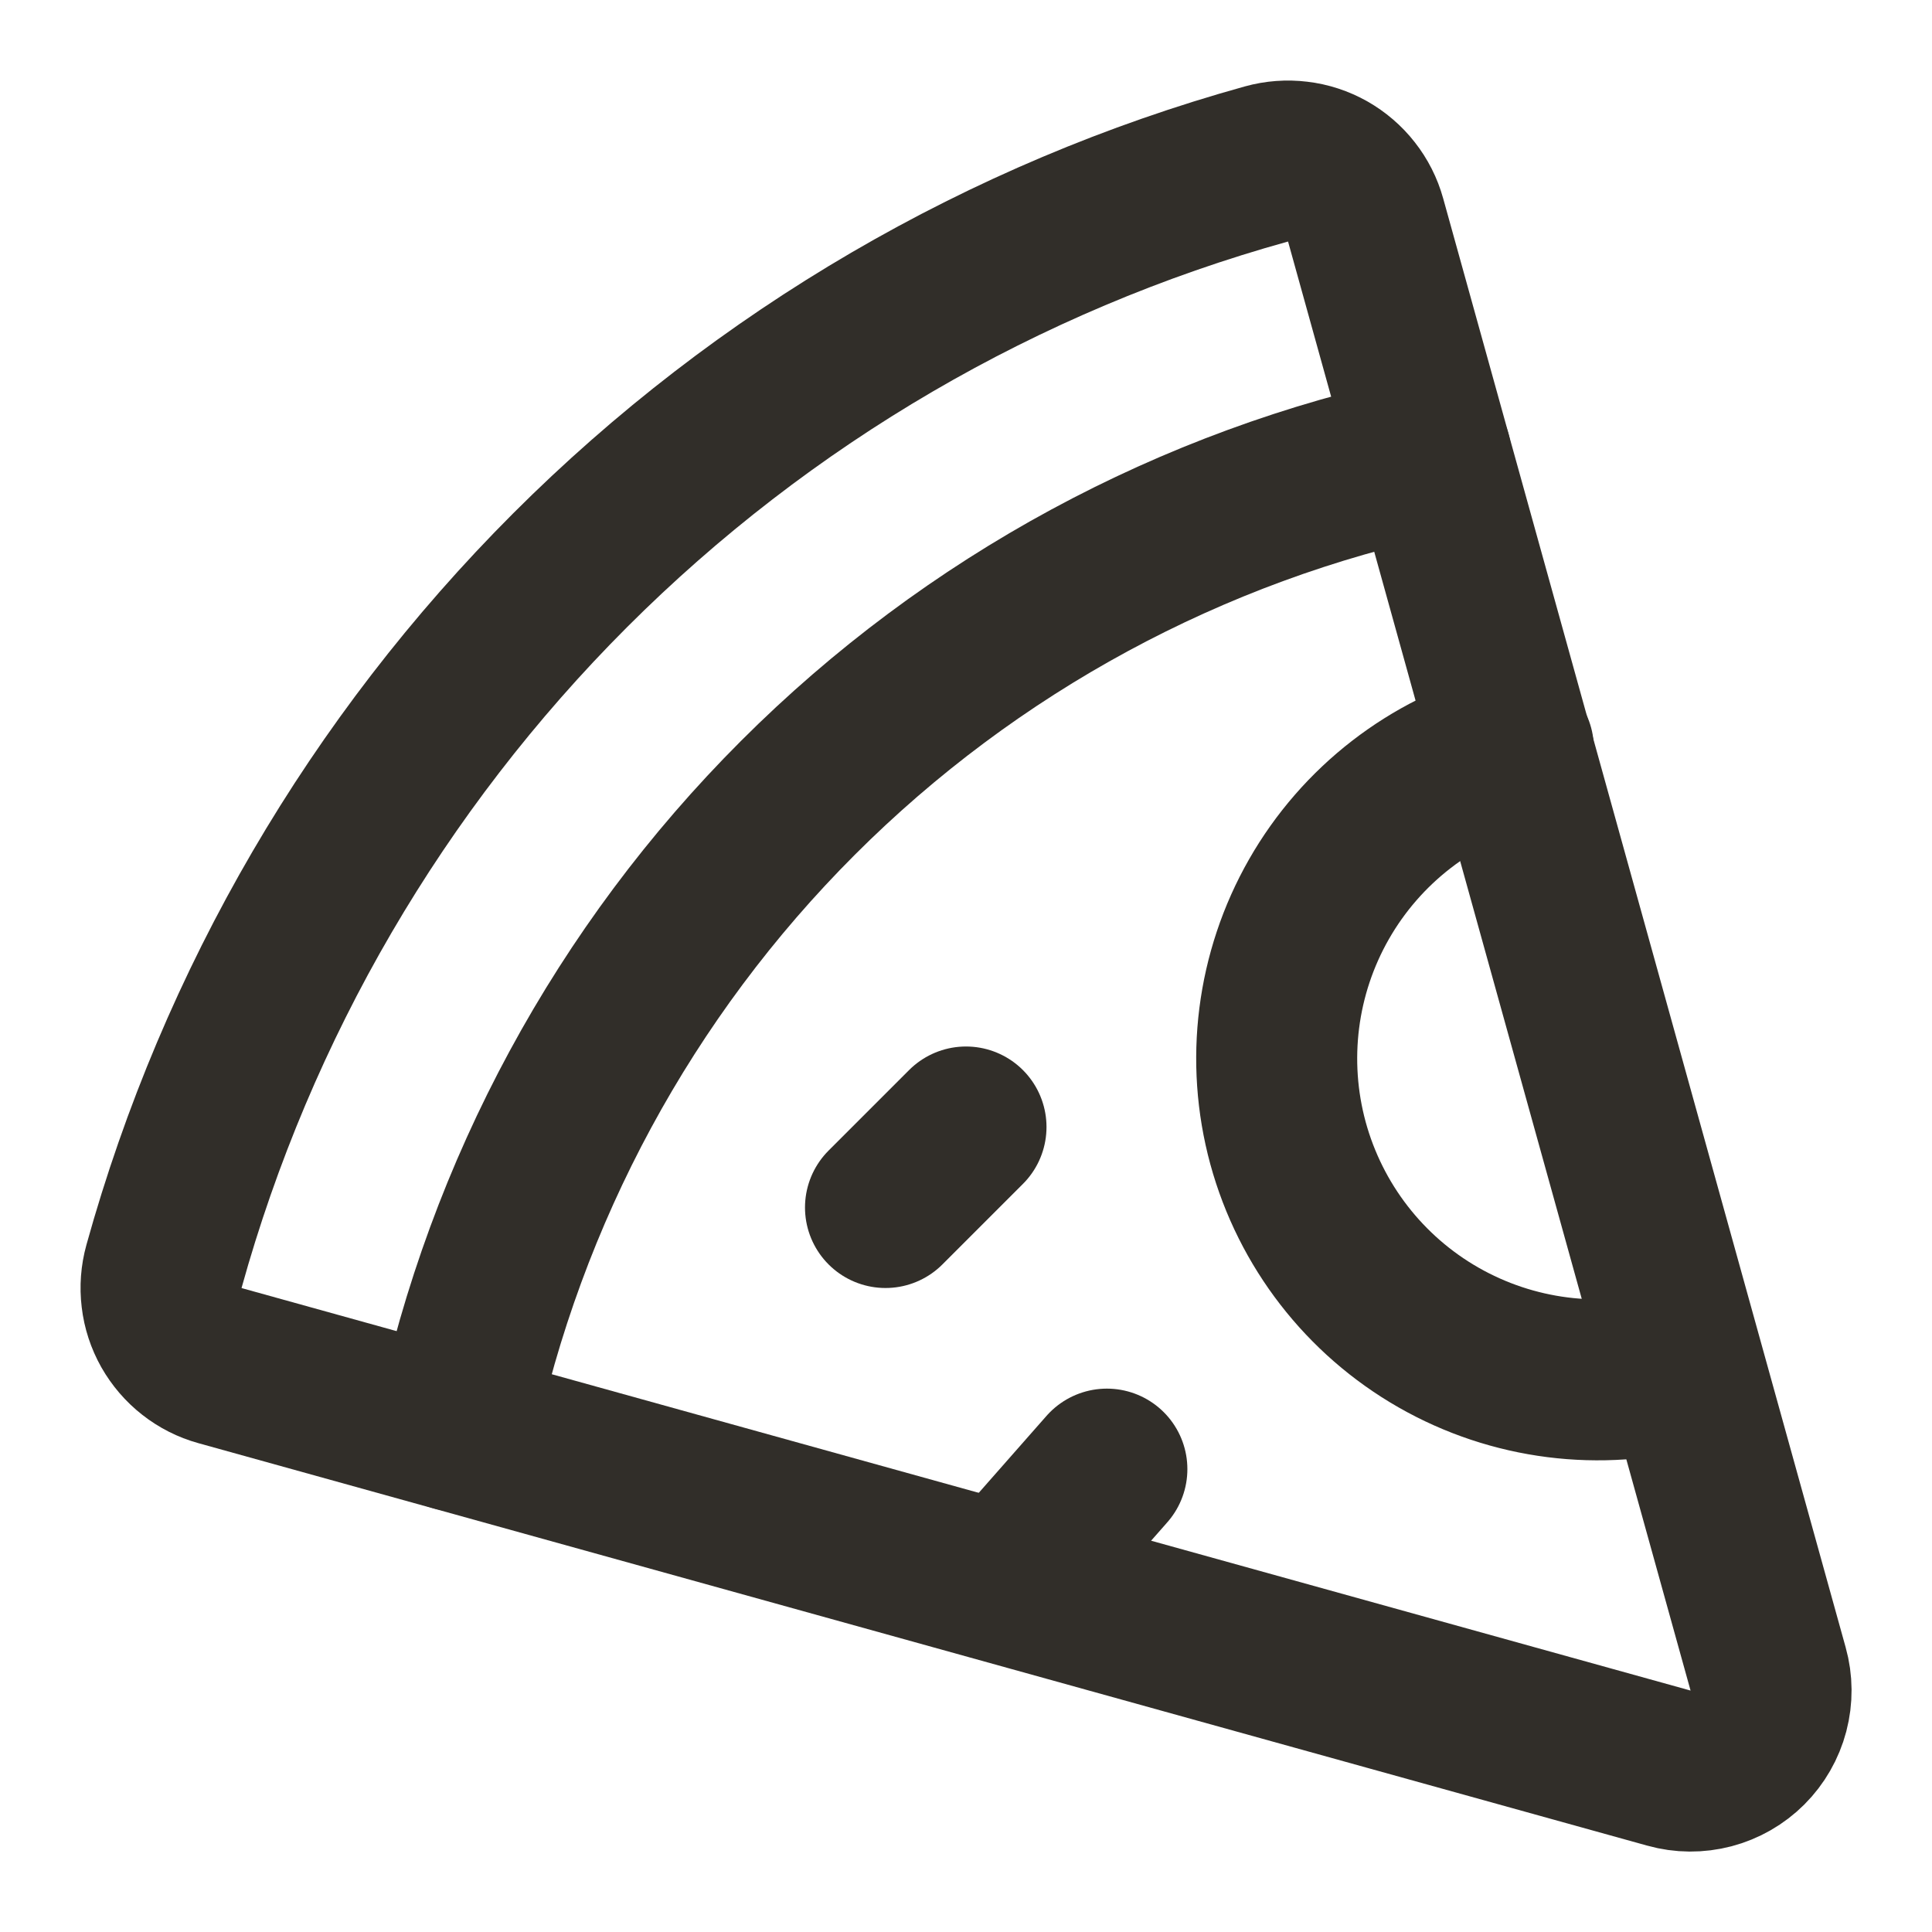
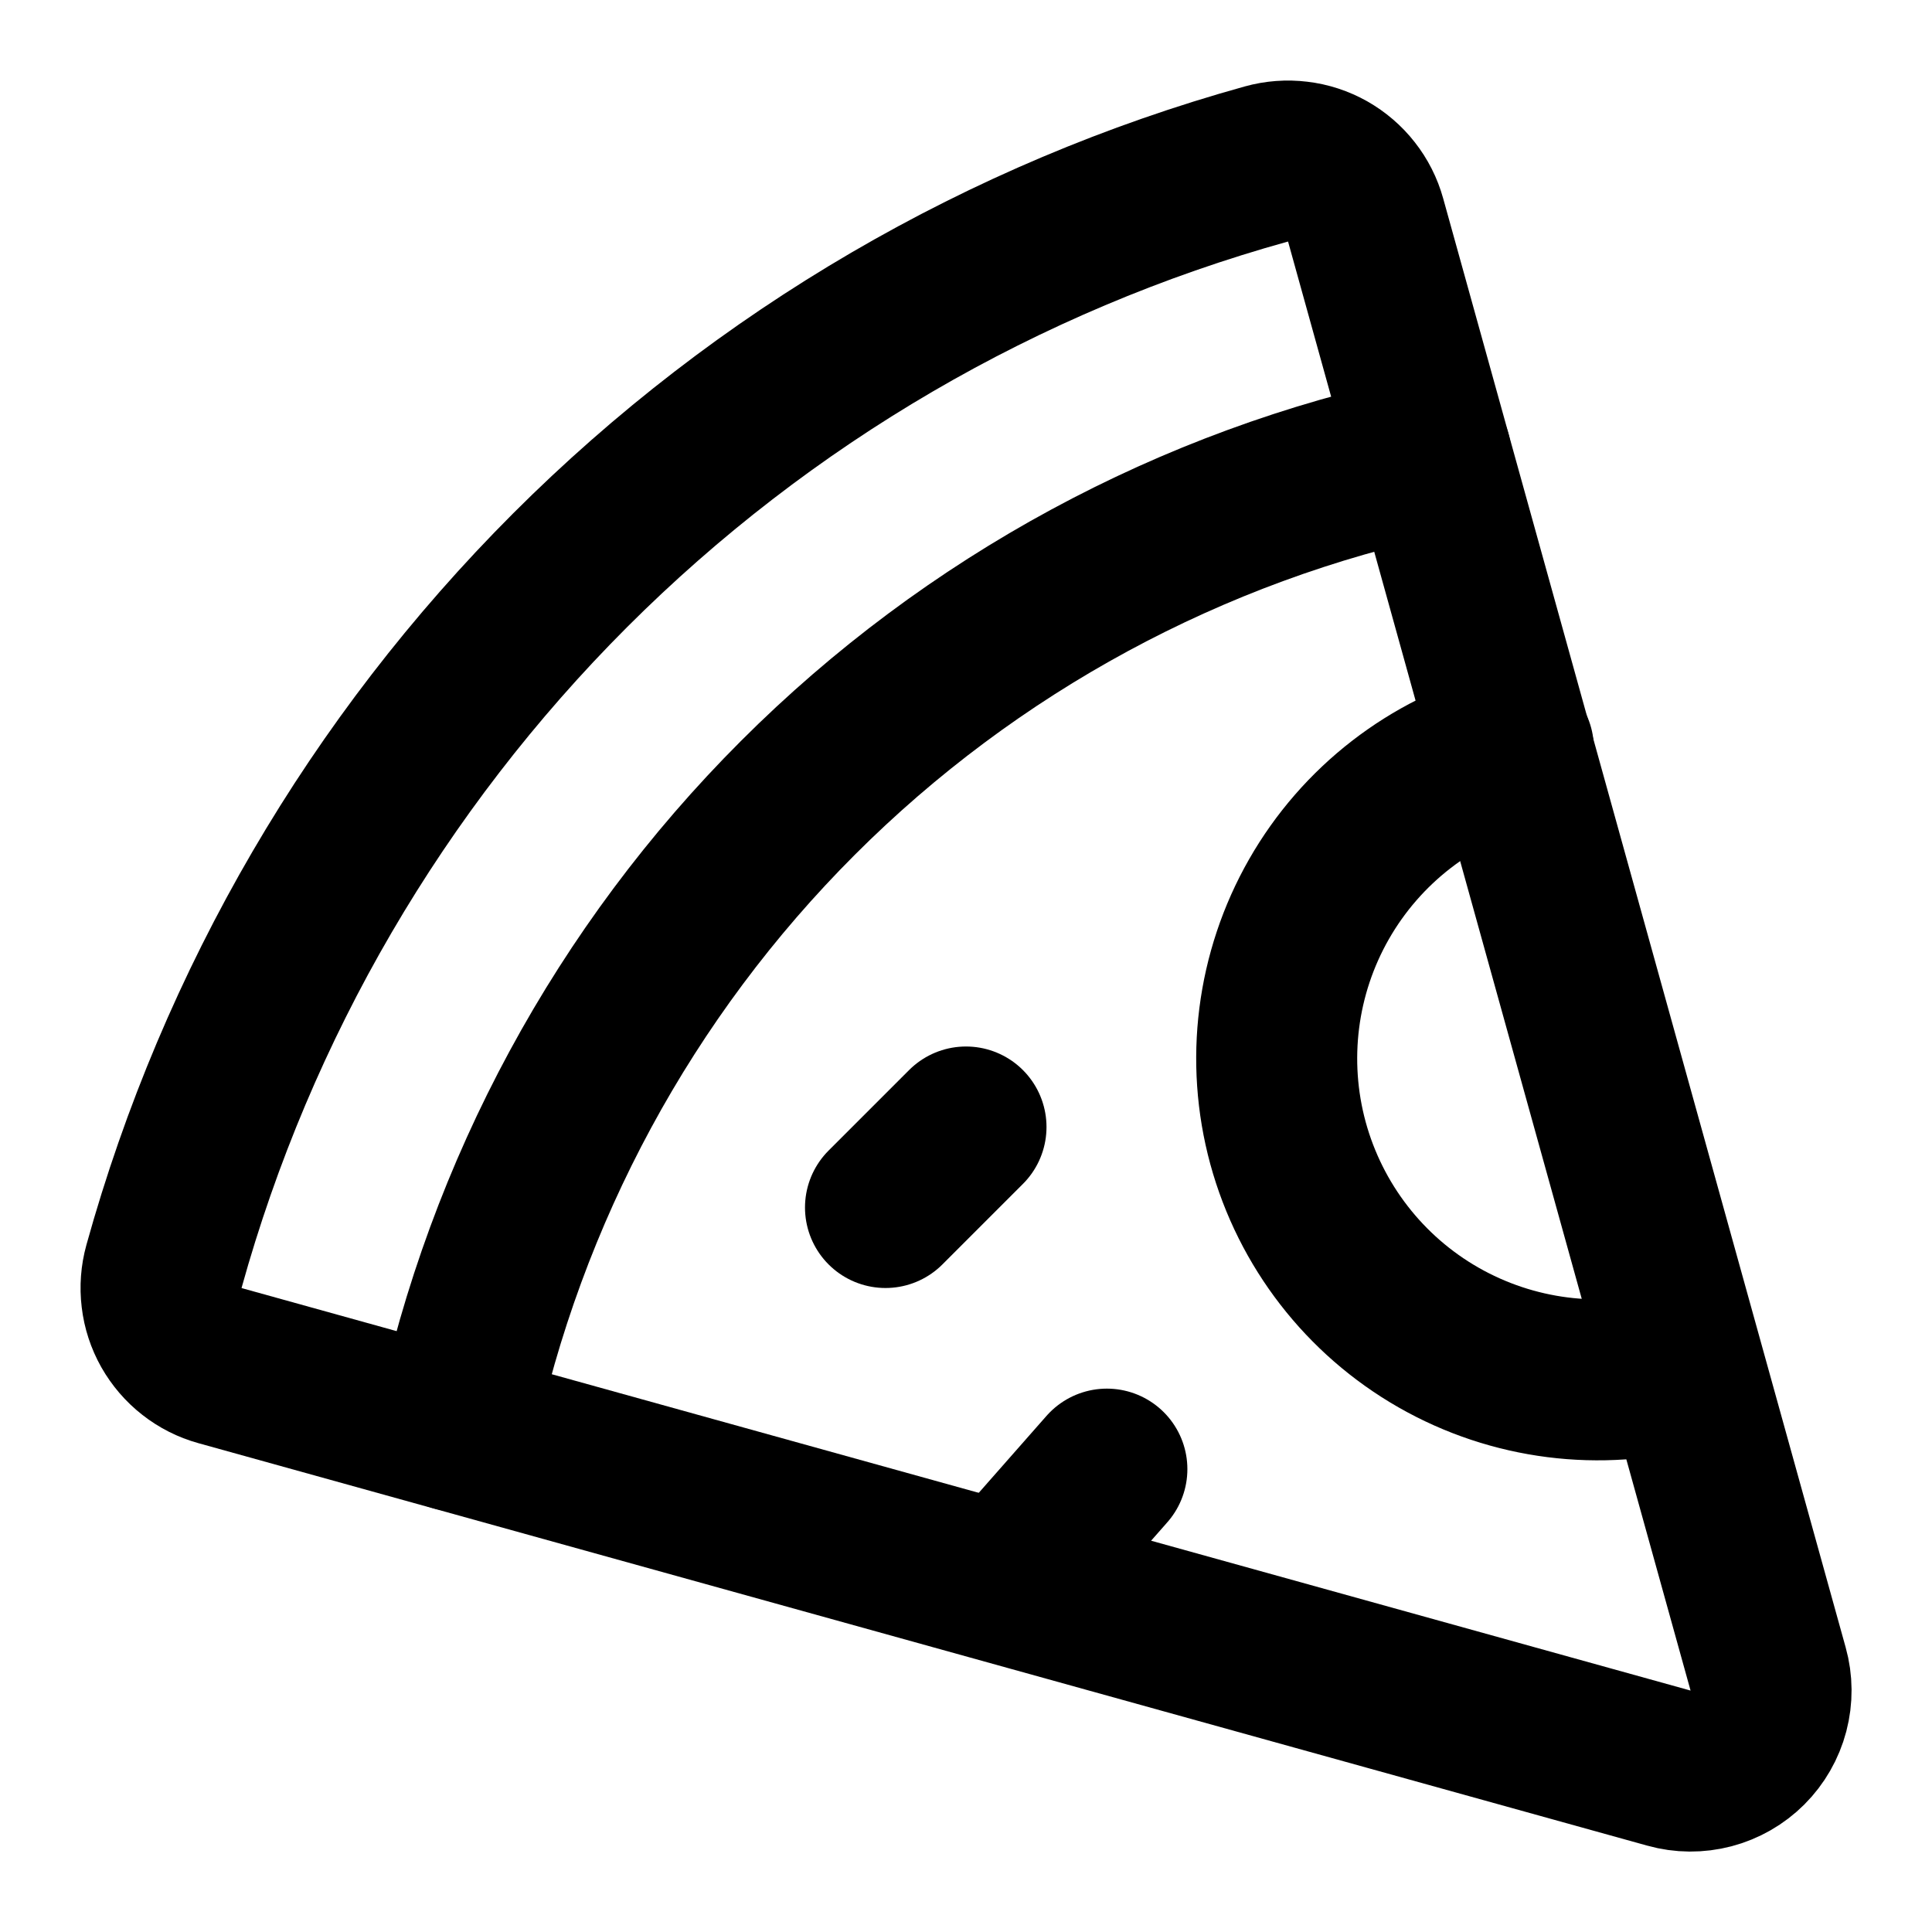
<svg xmlns="http://www.w3.org/2000/svg" width="24" height="24" viewBox="0 0 24 24" fill="none">
-   <path d="M12 14L11 15" stroke="#312E29" stroke-width="2" stroke-linecap="round" stroke-linejoin="round" />
-   <path d="M13.75 18.25L12.5 19.67" stroke="#312E29" stroke-width="2" stroke-linecap="round" stroke-linejoin="round" />
-   <path d="M17.775 5.654C14.796 6.28 12.064 7.759 9.912 9.911C7.759 12.063 6.28 14.795 5.654 17.774" stroke="#312E29" stroke-width="2" stroke-linecap="round" stroke-linejoin="round" />
-   <path d="M18.8 9.3C17.779 9.578 16.91 10.251 16.385 11.17C15.86 12.089 15.722 13.179 16 14.2C16.279 15.221 16.951 16.09 17.87 16.615C18.789 17.14 19.879 17.279 20.9 17" stroke="#312E29" stroke-width="2" stroke-linecap="round" stroke-linejoin="round" />
-   <path d="M21.964 20.732C22.012 20.903 22.013 21.083 21.968 21.255C21.923 21.426 21.833 21.583 21.708 21.708C21.583 21.833 21.426 21.923 21.255 21.968C21.083 22.013 20.903 22.012 20.732 21.964L2.732 16.964C2.605 16.929 2.487 16.869 2.384 16.788C2.28 16.707 2.194 16.606 2.129 16.492C2.065 16.378 2.023 16.252 2.008 16.121C1.992 15.991 2.002 15.858 2.037 15.732C2.945 12.462 4.684 9.483 7.083 7.083C9.483 4.684 12.462 2.945 15.732 2.037C15.858 2.002 15.991 1.992 16.121 2.008C16.252 2.023 16.378 2.065 16.492 2.129C16.606 2.194 16.707 2.28 16.788 2.384C16.869 2.487 16.929 2.605 16.964 2.732L21.964 20.732Z" stroke="#312E29" stroke-width="2" stroke-linecap="round" stroke-linejoin="round" />
+   <path d="M12 14L11 15" stroke="currentColor" stroke-width="2" stroke-linecap="round" stroke-linejoin="round" />
+   <path d="M13.75 18.25L12.5 19.67" stroke="currentColor" stroke-width="2" stroke-linecap="round" stroke-linejoin="round" />
+   <path d="M17.775 5.654C14.796 6.28 12.064 7.759 9.912 9.911C7.759 12.063 6.28 14.795 5.654 17.774" stroke="currentColor" stroke-width="2" stroke-linecap="round" stroke-linejoin="round" />
+   <path d="M18.8 9.3C17.779 9.578 16.91 10.251 16.385 11.17C15.86 12.089 15.722 13.179 16 14.2C16.279 15.221 16.951 16.09 17.87 16.615C18.789 17.14 19.879 17.279 20.9 17" stroke="currentColor" stroke-width="2" stroke-linecap="round" stroke-linejoin="round" />
+   <path d="M21.964 20.732C22.012 20.903 22.013 21.083 21.968 21.255C21.923 21.426 21.833 21.583 21.708 21.708C21.583 21.833 21.426 21.923 21.255 21.968C21.083 22.013 20.903 22.012 20.732 21.964L2.732 16.964C2.605 16.929 2.487 16.869 2.384 16.788C2.28 16.707 2.194 16.606 2.129 16.492C2.065 16.378 2.023 16.252 2.008 16.121C1.992 15.991 2.002 15.858 2.037 15.732C2.945 12.462 4.684 9.483 7.083 7.083C9.483 4.684 12.462 2.945 15.732 2.037C15.858 2.002 15.991 1.992 16.121 2.008C16.252 2.023 16.378 2.065 16.492 2.129C16.606 2.194 16.707 2.28 16.788 2.384C16.869 2.487 16.929 2.605 16.964 2.732L21.964 20.732Z" stroke="currentColor" stroke-width="2" stroke-linecap="round" stroke-linejoin="round" />
</svg>
